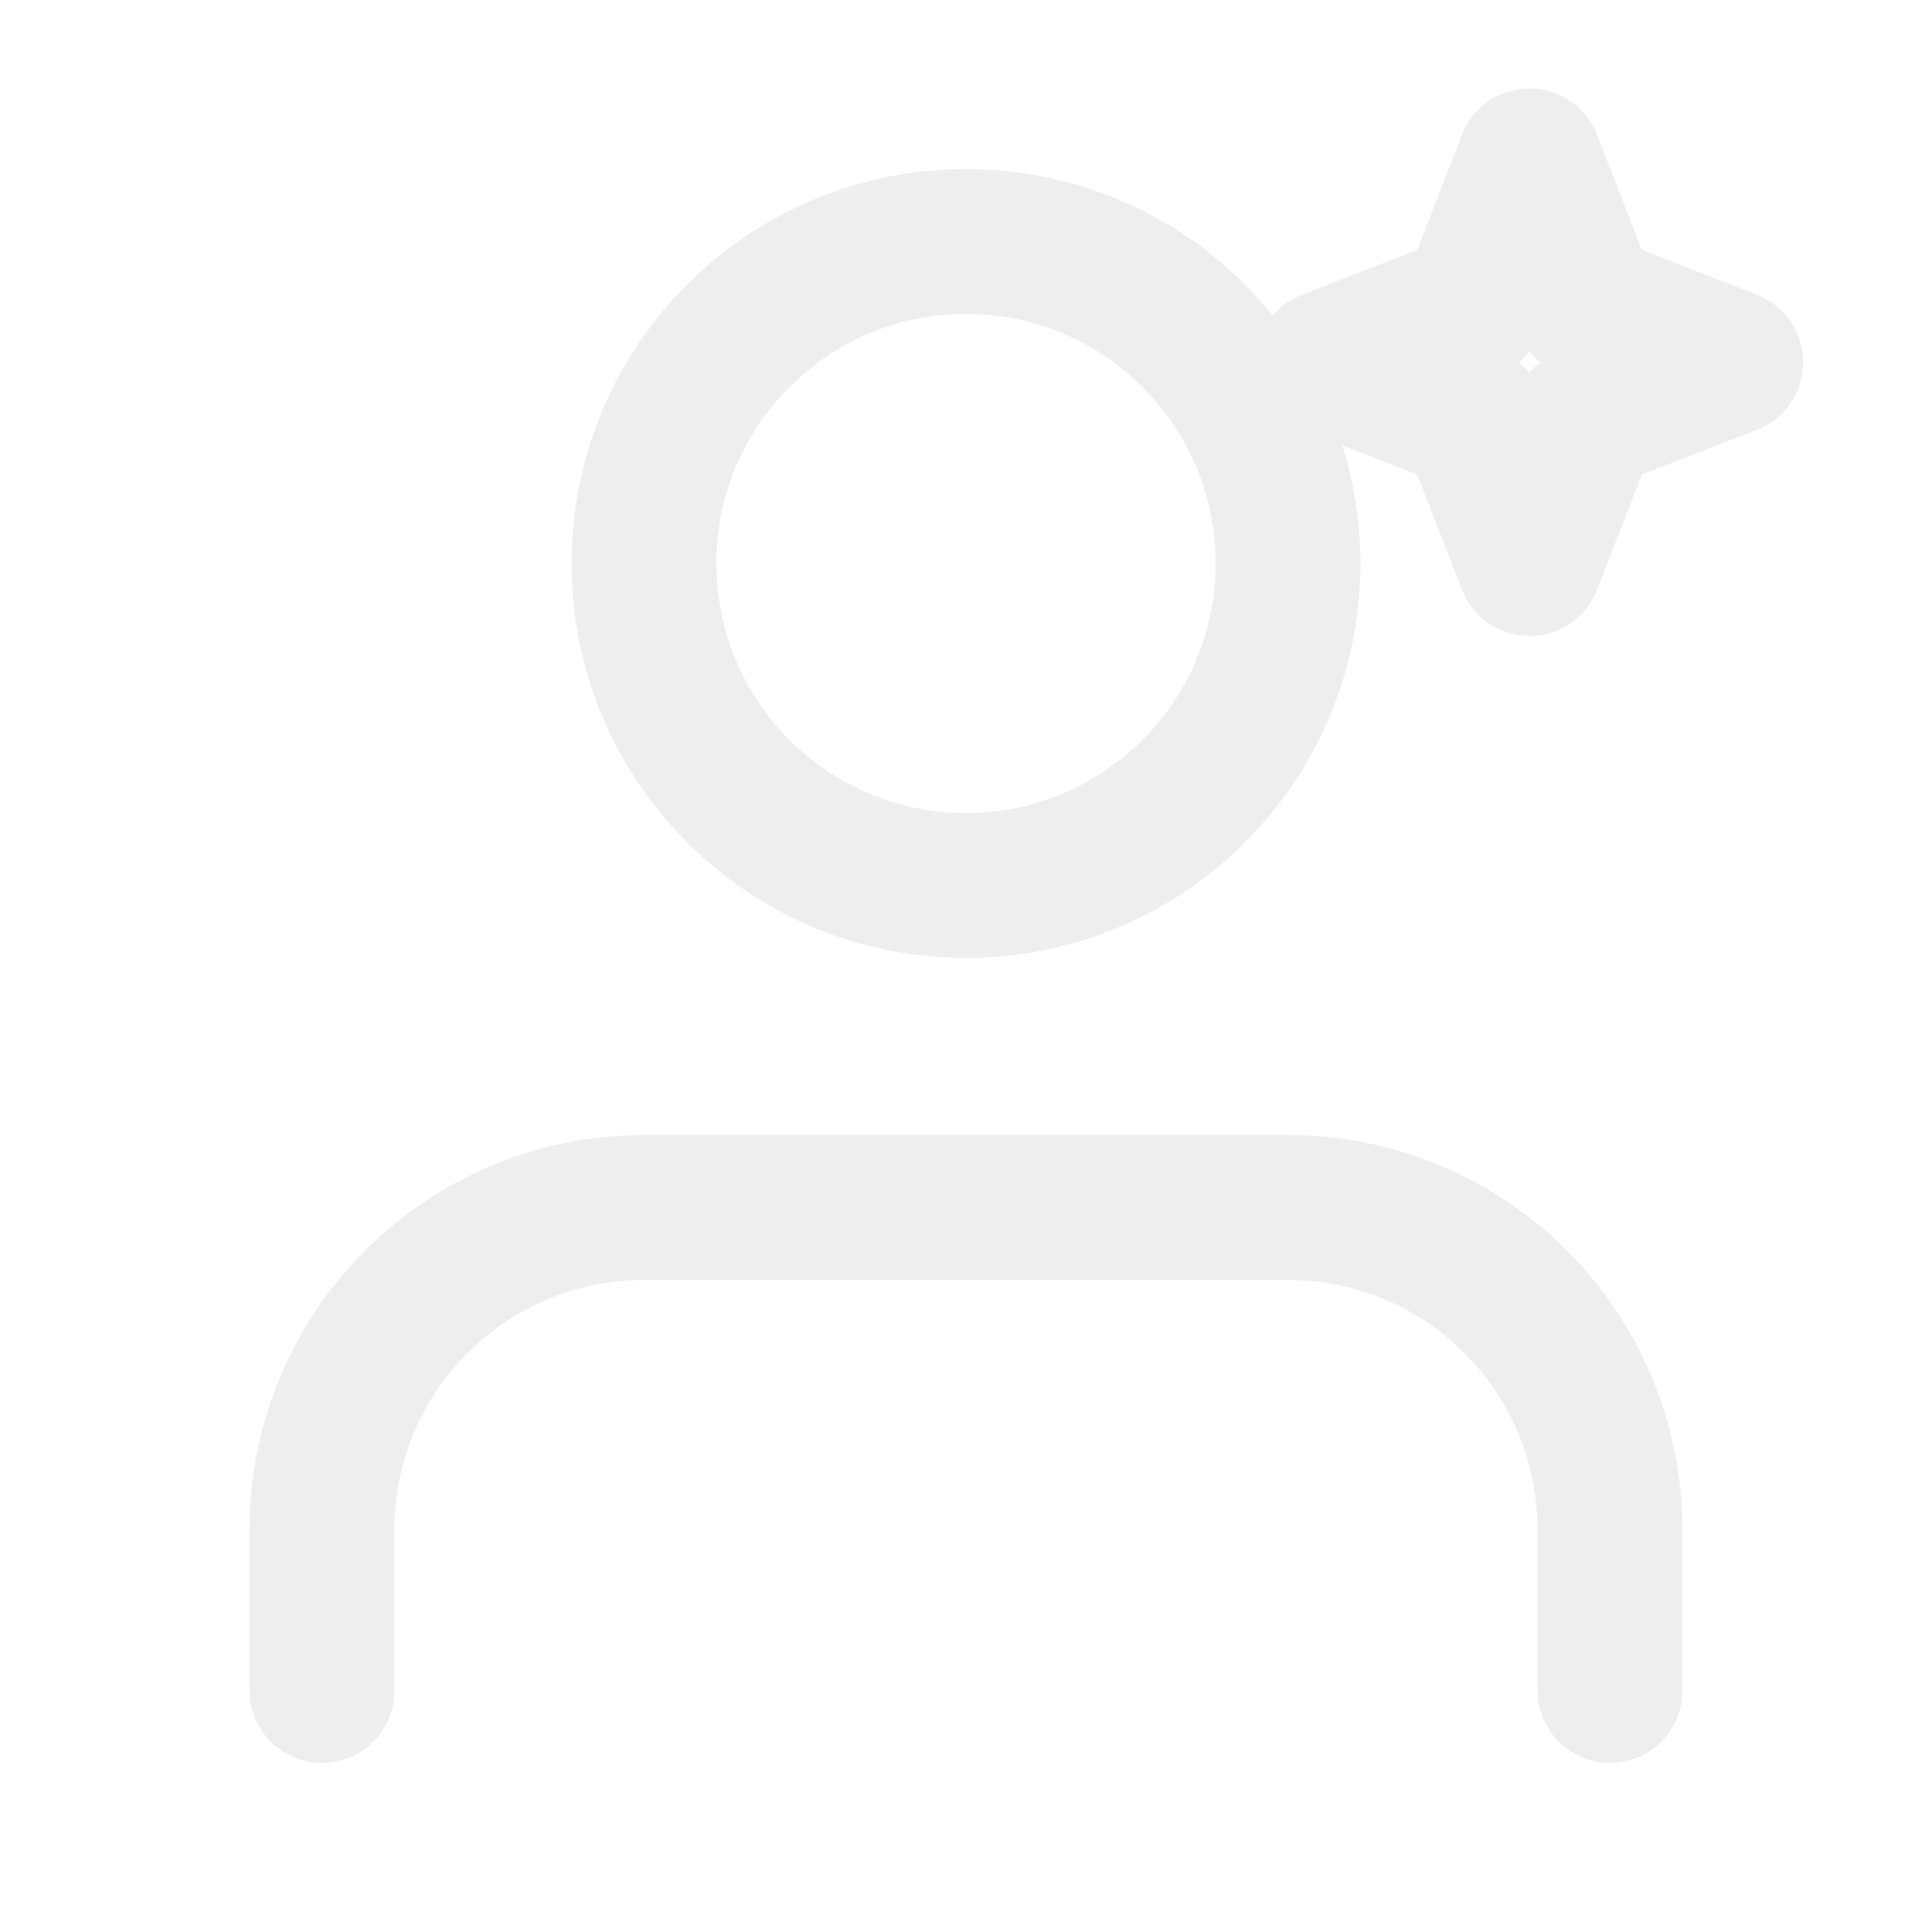
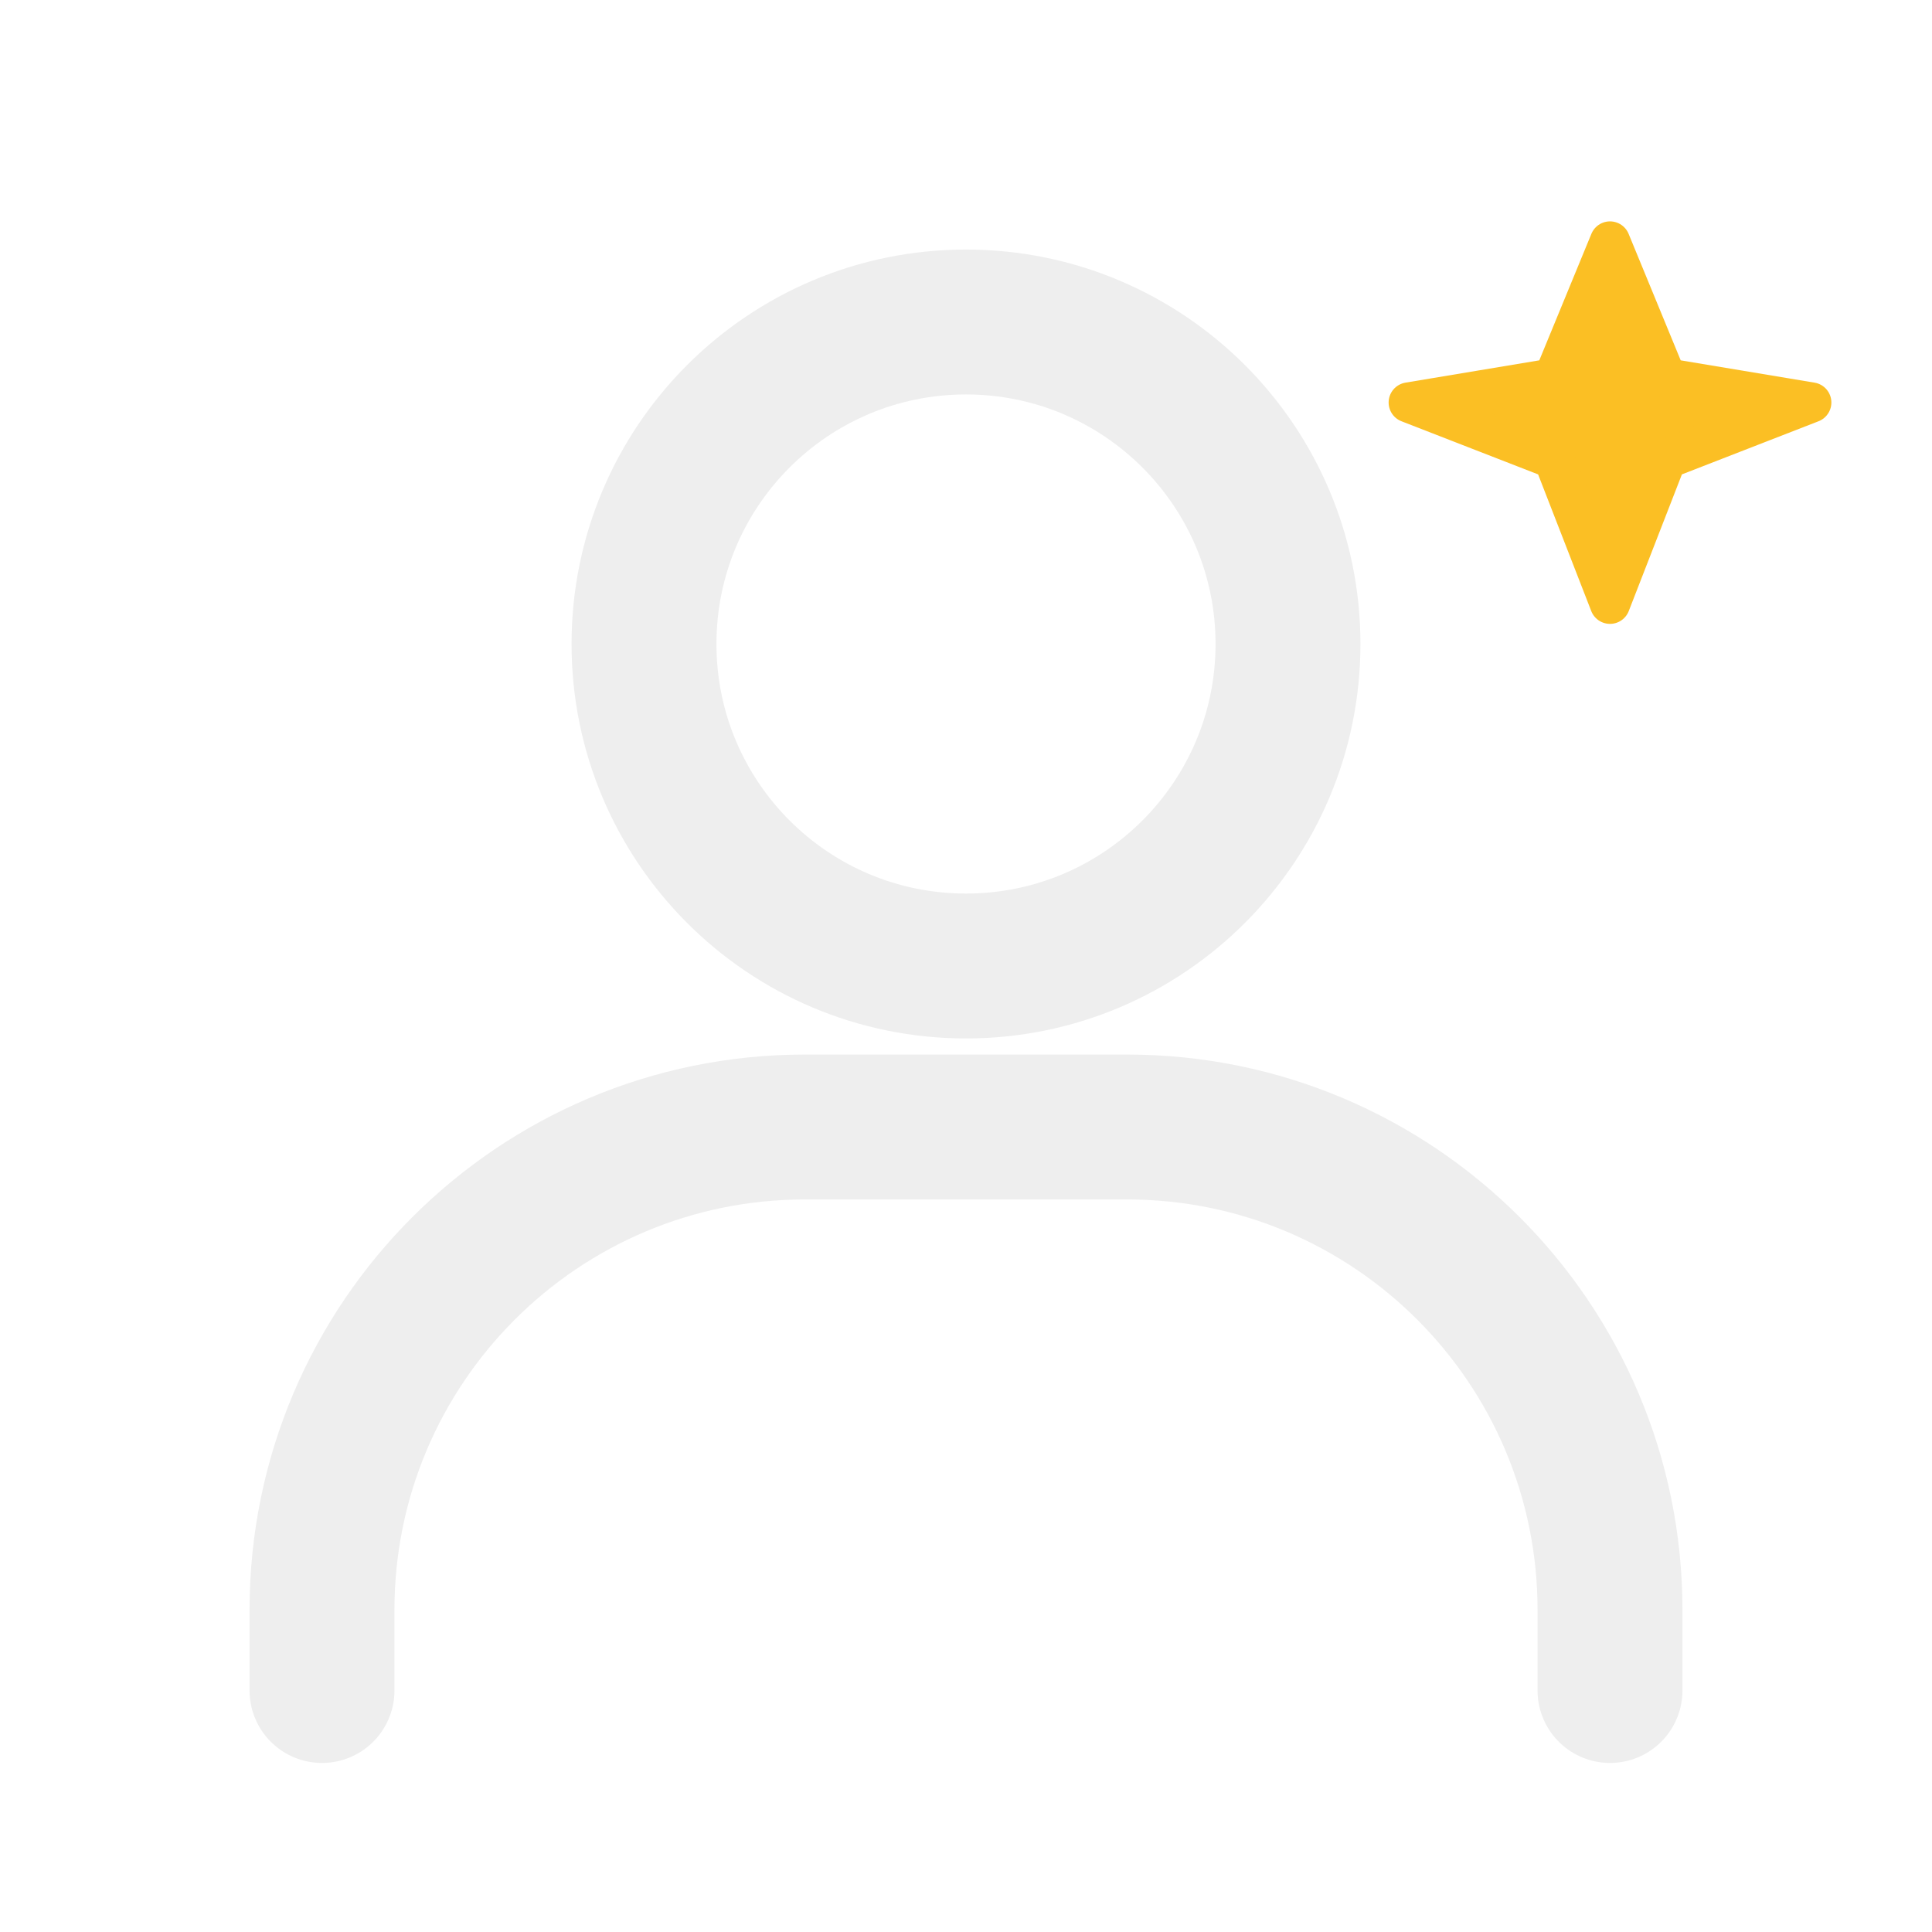
<svg xmlns="http://www.w3.org/2000/svg" viewBox="0 0 24 24" fill="none" stroke="#eeeeee" stroke-width="1.8" stroke-linecap="round" stroke-linejoin="round">
-   <path d="M20 21v-2a4 4 0 0 0-4-4H8a4 4 0 0 0-4 4v2" />
-   <circle cx="12" cy="7" r="4" />
-   <polygon points="19 2 19.7 3.8 21.5 4.5 19.7 5.2 19 7 18.3 5.2 16.5 4.5 18.3 3.8 19 2" />
+   <circle cx="12" cy="8" r="4" />
+   <path d="M4 21v-1a6 6 0 0 1 6-6h4a6 6 0 0 1 6 6v1" />
+   <path d="M20 3l.7 1.7L22.5 5l-1.8.7L20 7.5l-.7-1.8L17.5 5l1.8-.3z" fill="#FBBF24" stroke="#FBBF24" stroke-width="0.5" />
</svg>
